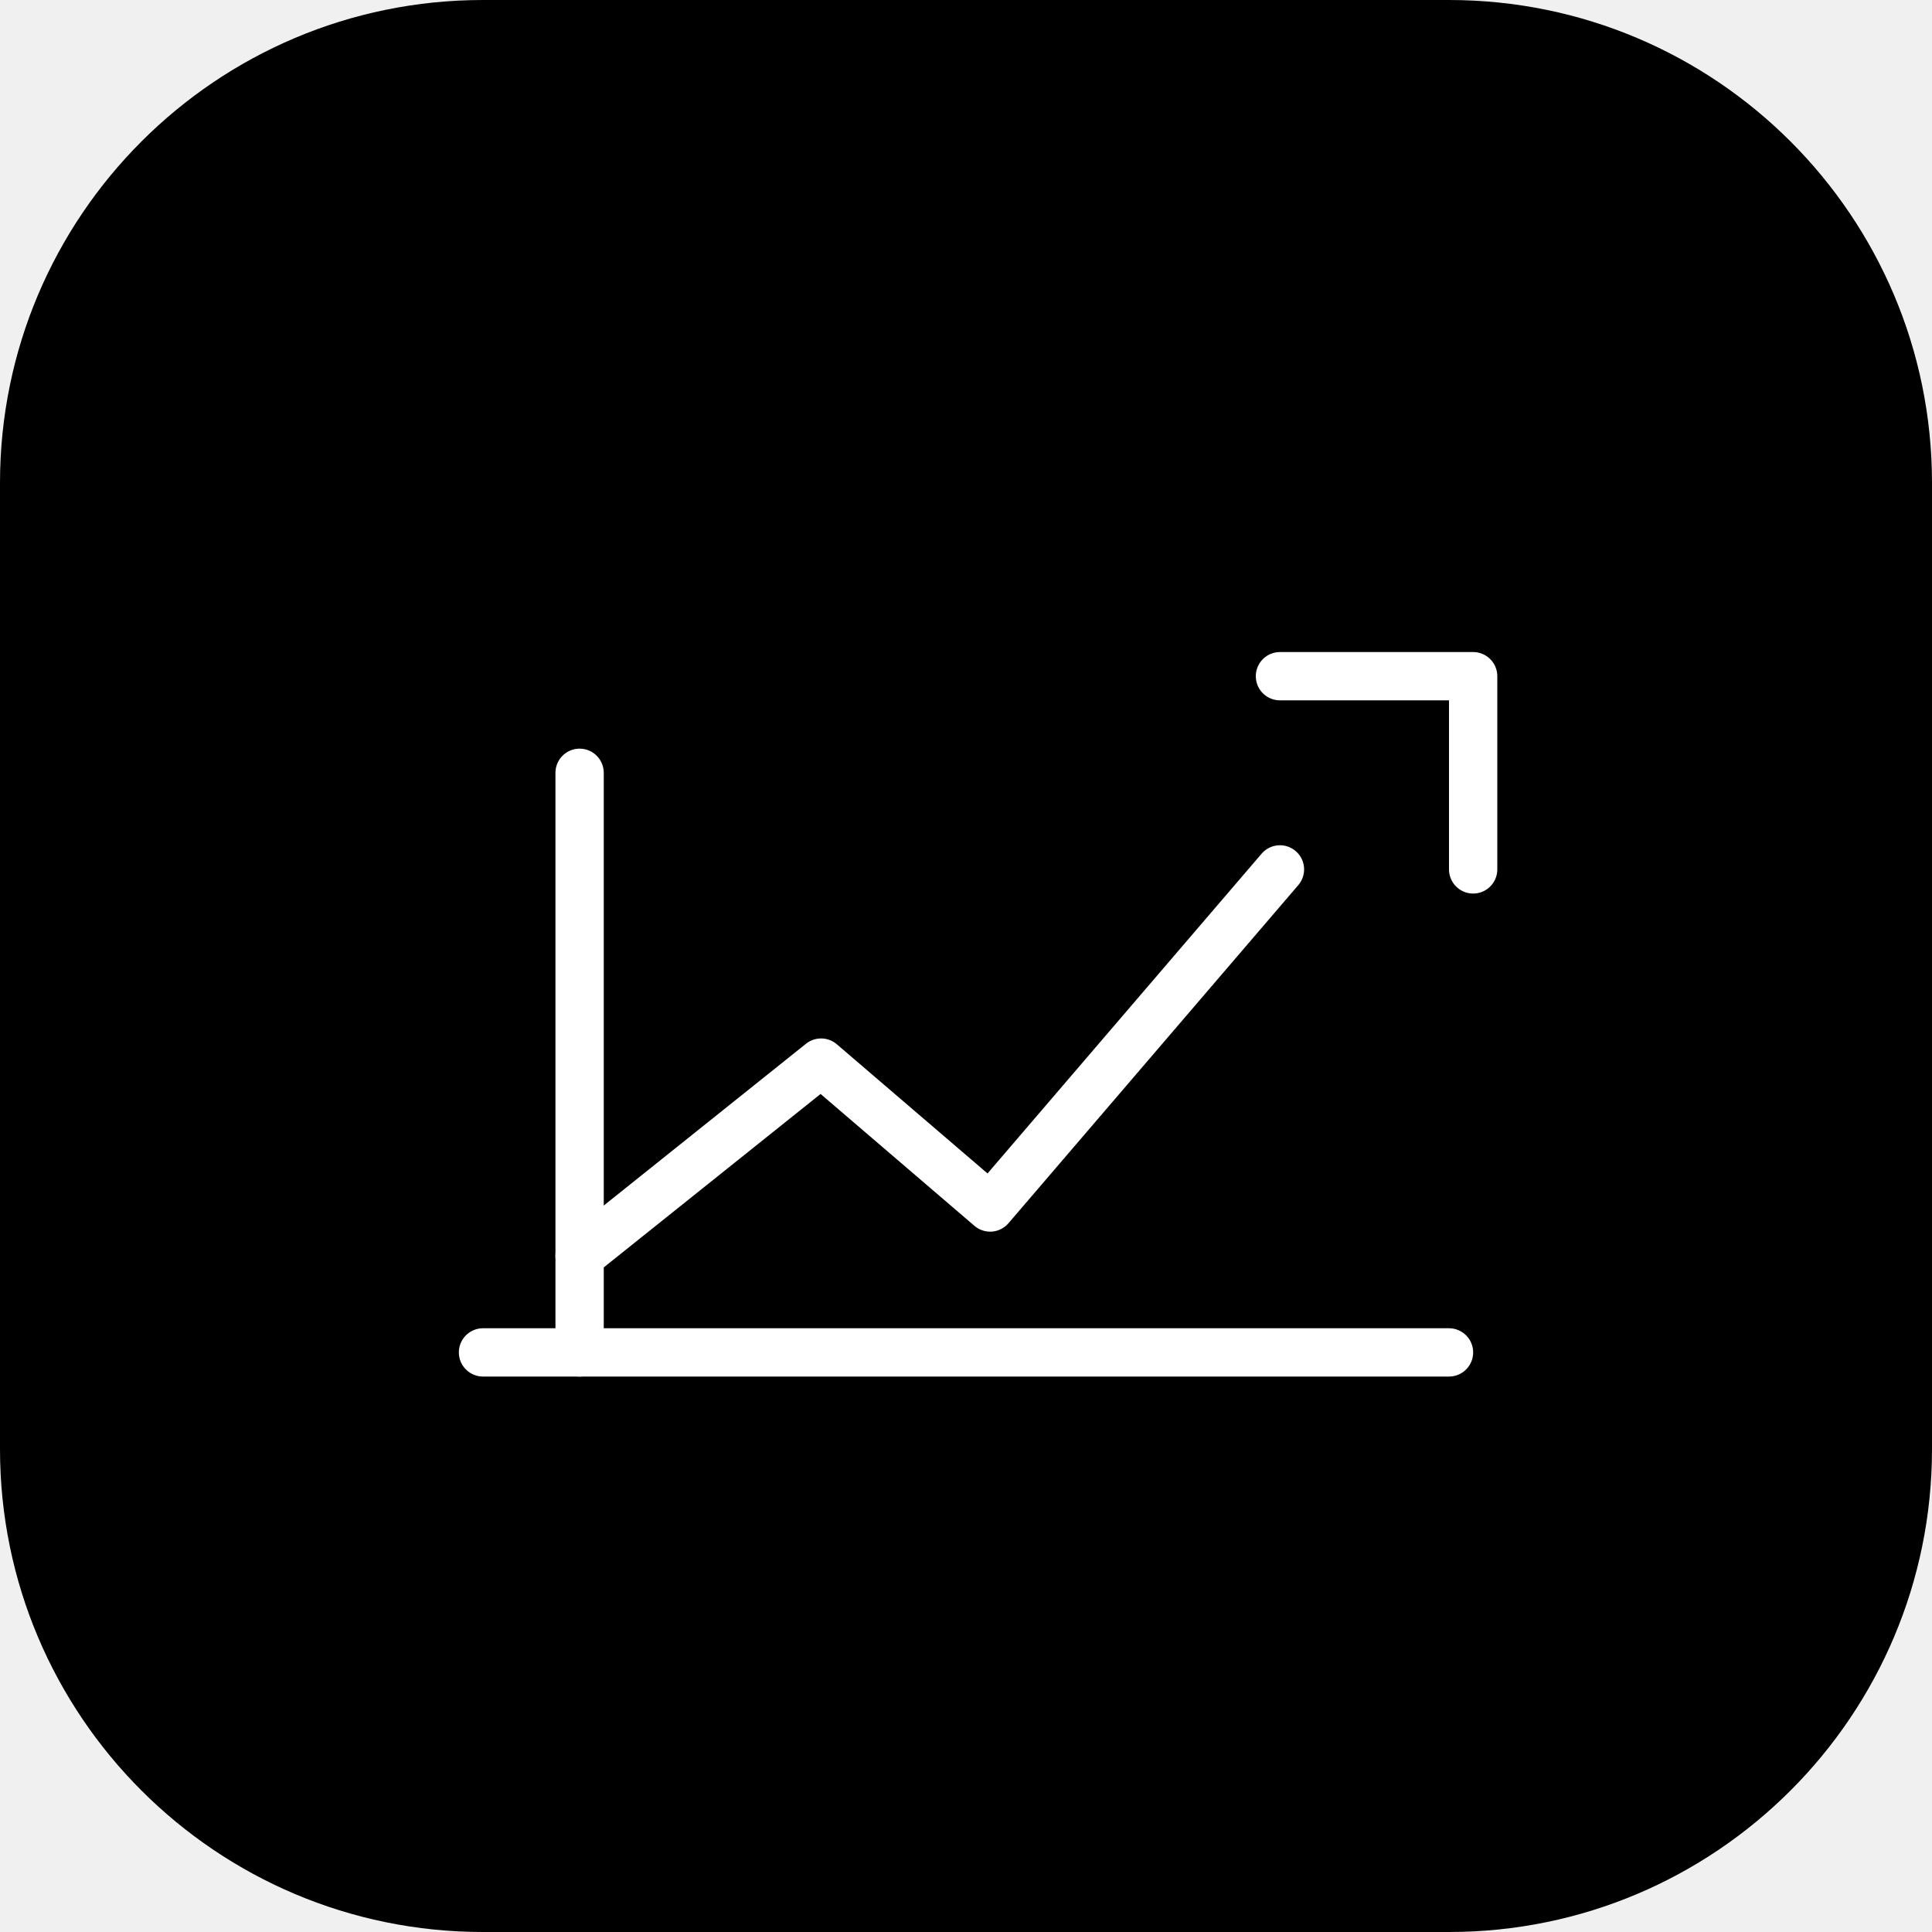
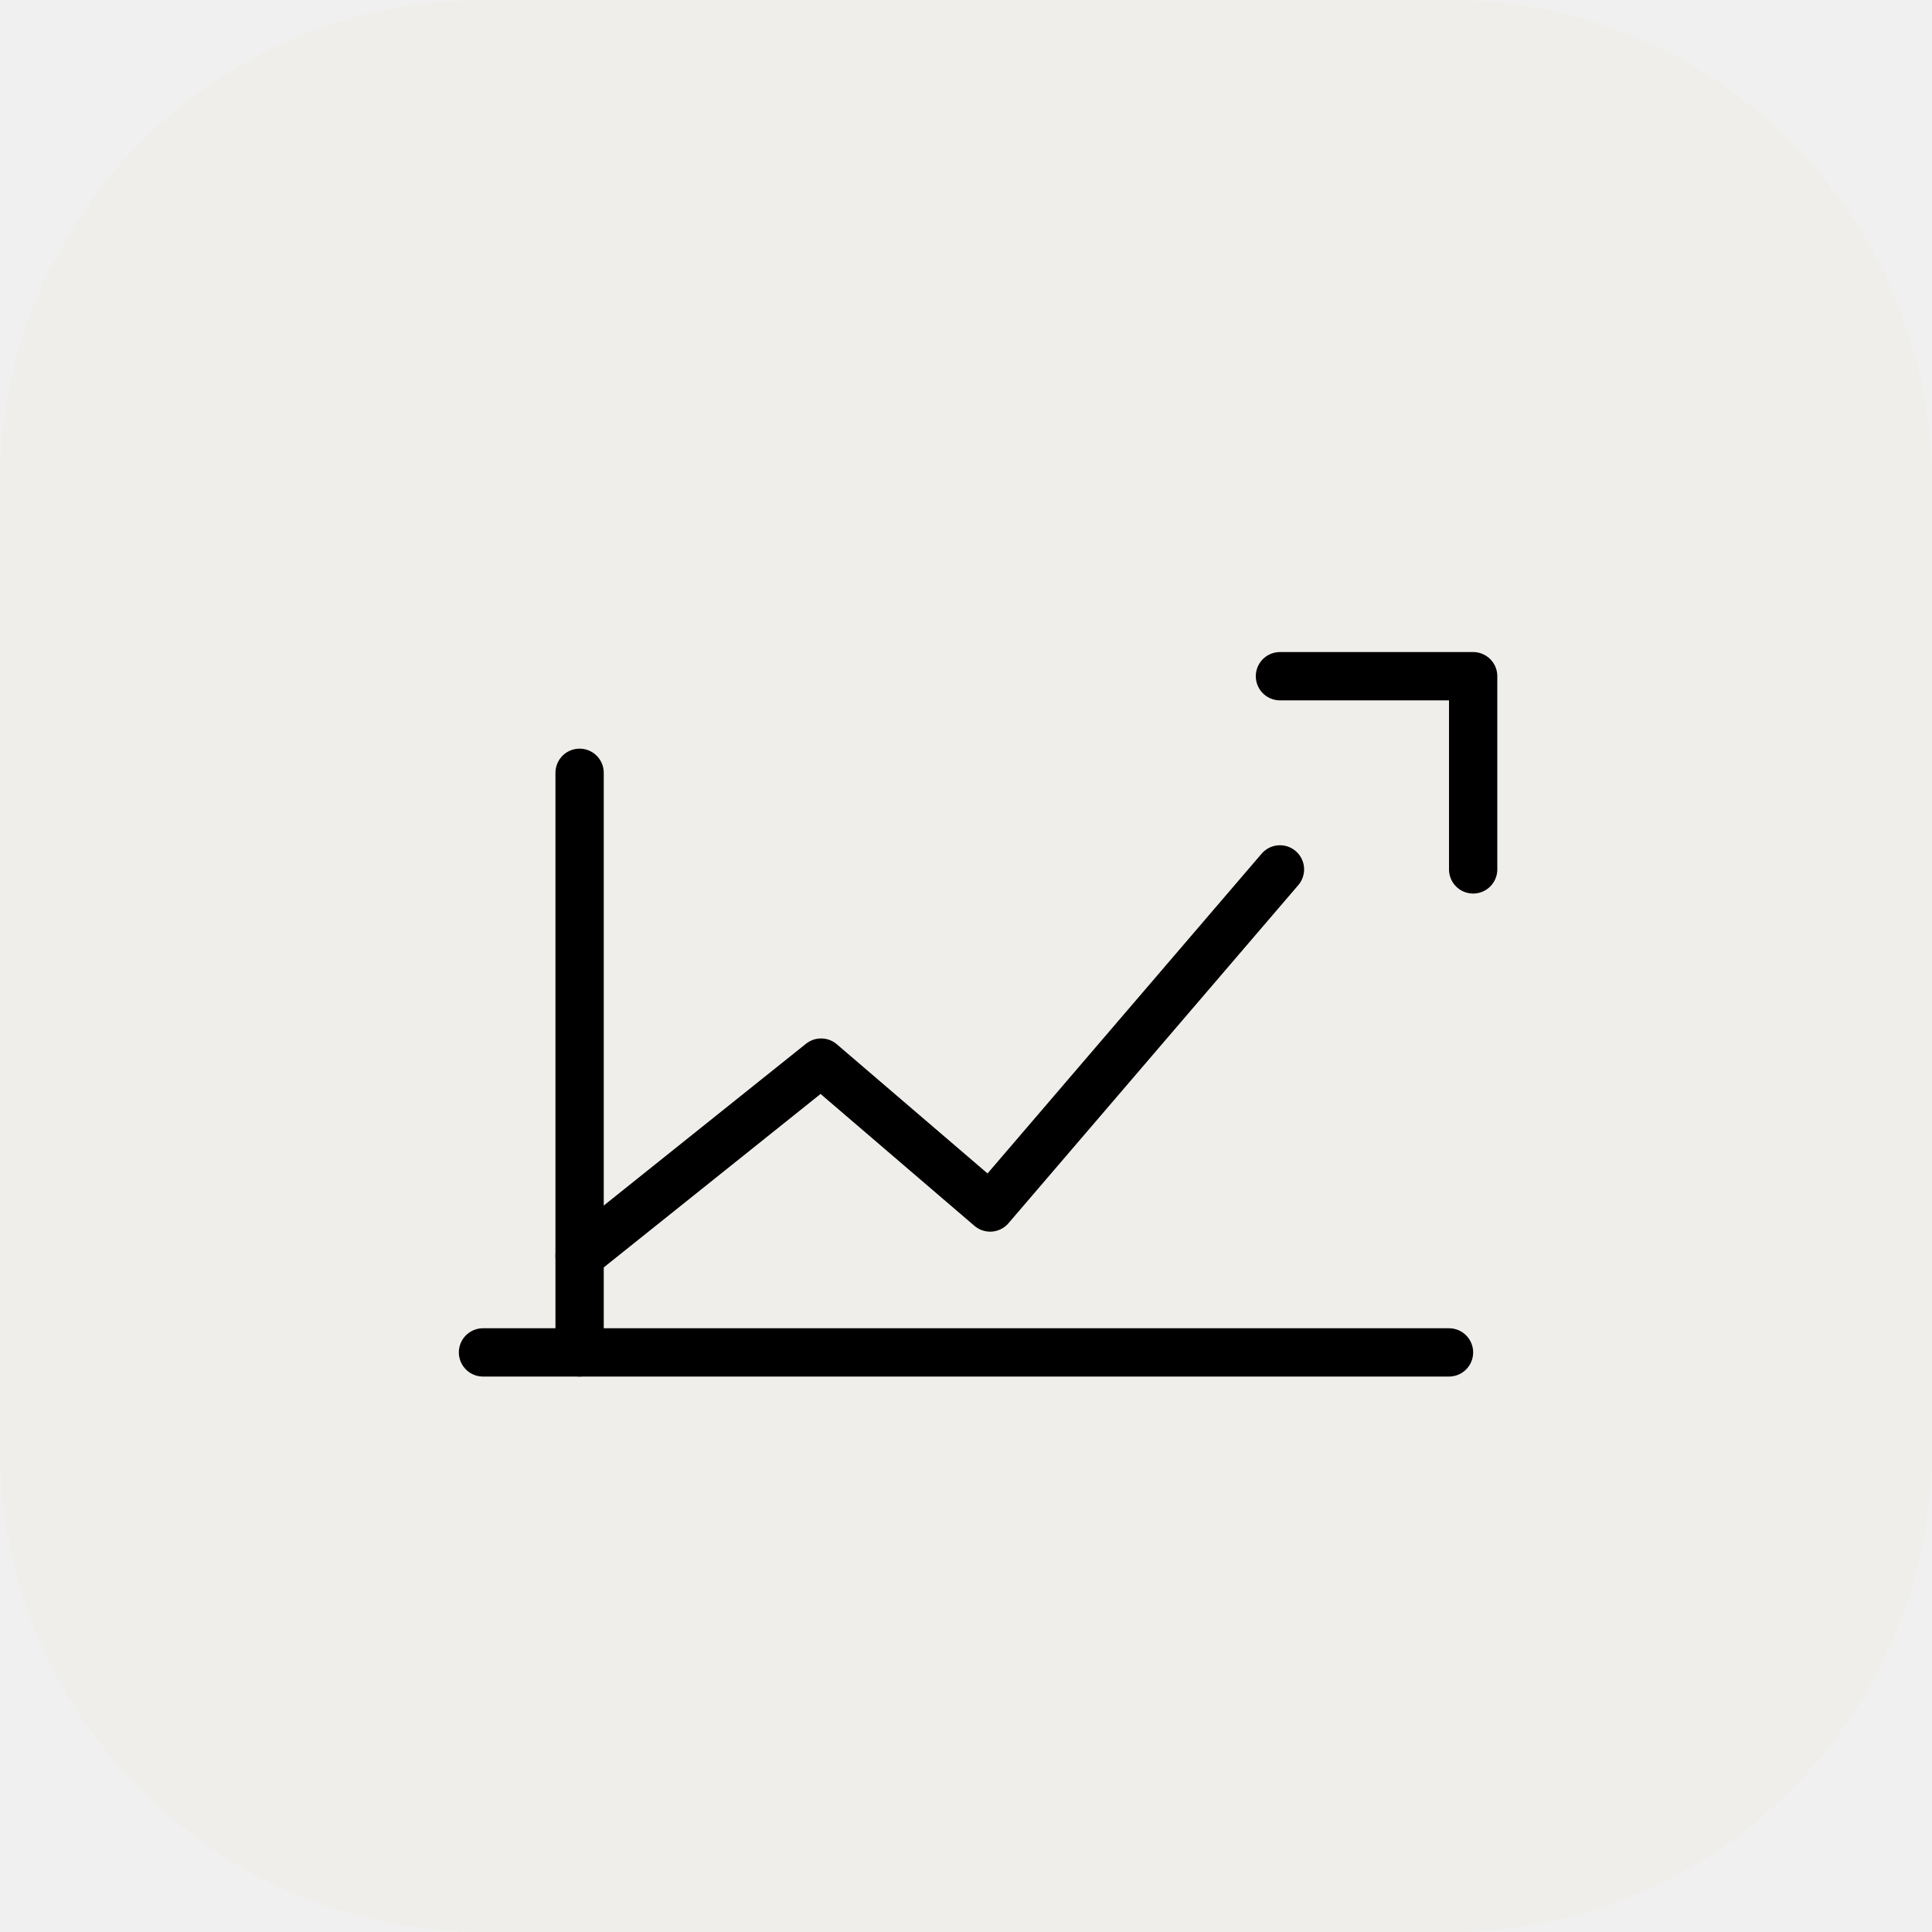
<svg xmlns="http://www.w3.org/2000/svg" width="80" height="80" viewBox="0 0 80 80" fill="none" aria-label="Revenue Intelligence icon">
-   <rect width="80" height="80" rx="20" fill="#000" />
-   <path d="M20 56h40" stroke="#fff" stroke-width="2" stroke-linecap="round" />
-   <path d="M24 32v24" stroke="#fff" stroke-width="2" stroke-linecap="round" />
-   <path d="M24 52l10-8 7 6 12-14" stroke="#fff" stroke-width="2" stroke-linecap="round" stroke-linejoin="round" />
-   <path d="M53 28h8v8" stroke="#fff" stroke-width="2" stroke-linecap="round" stroke-linejoin="round" />
+   <rect width="80" height="80" rx="20" fill="#F0EEEA" />
+   <path d="M20 56h40" stroke="#000" stroke-width="2" stroke-linecap="round" />
+   <path d="M24 32v24" stroke="#000" stroke-width="2" stroke-linecap="round" />
+   <path d="M24 52l10-8 7 6 12-14" stroke="#000" stroke-width="2" stroke-linecap="round" stroke-linejoin="round" />
+   <path d="M53 28h8v8" stroke="#000" stroke-width="2" stroke-linecap="round" stroke-linejoin="round" />
</svg>
